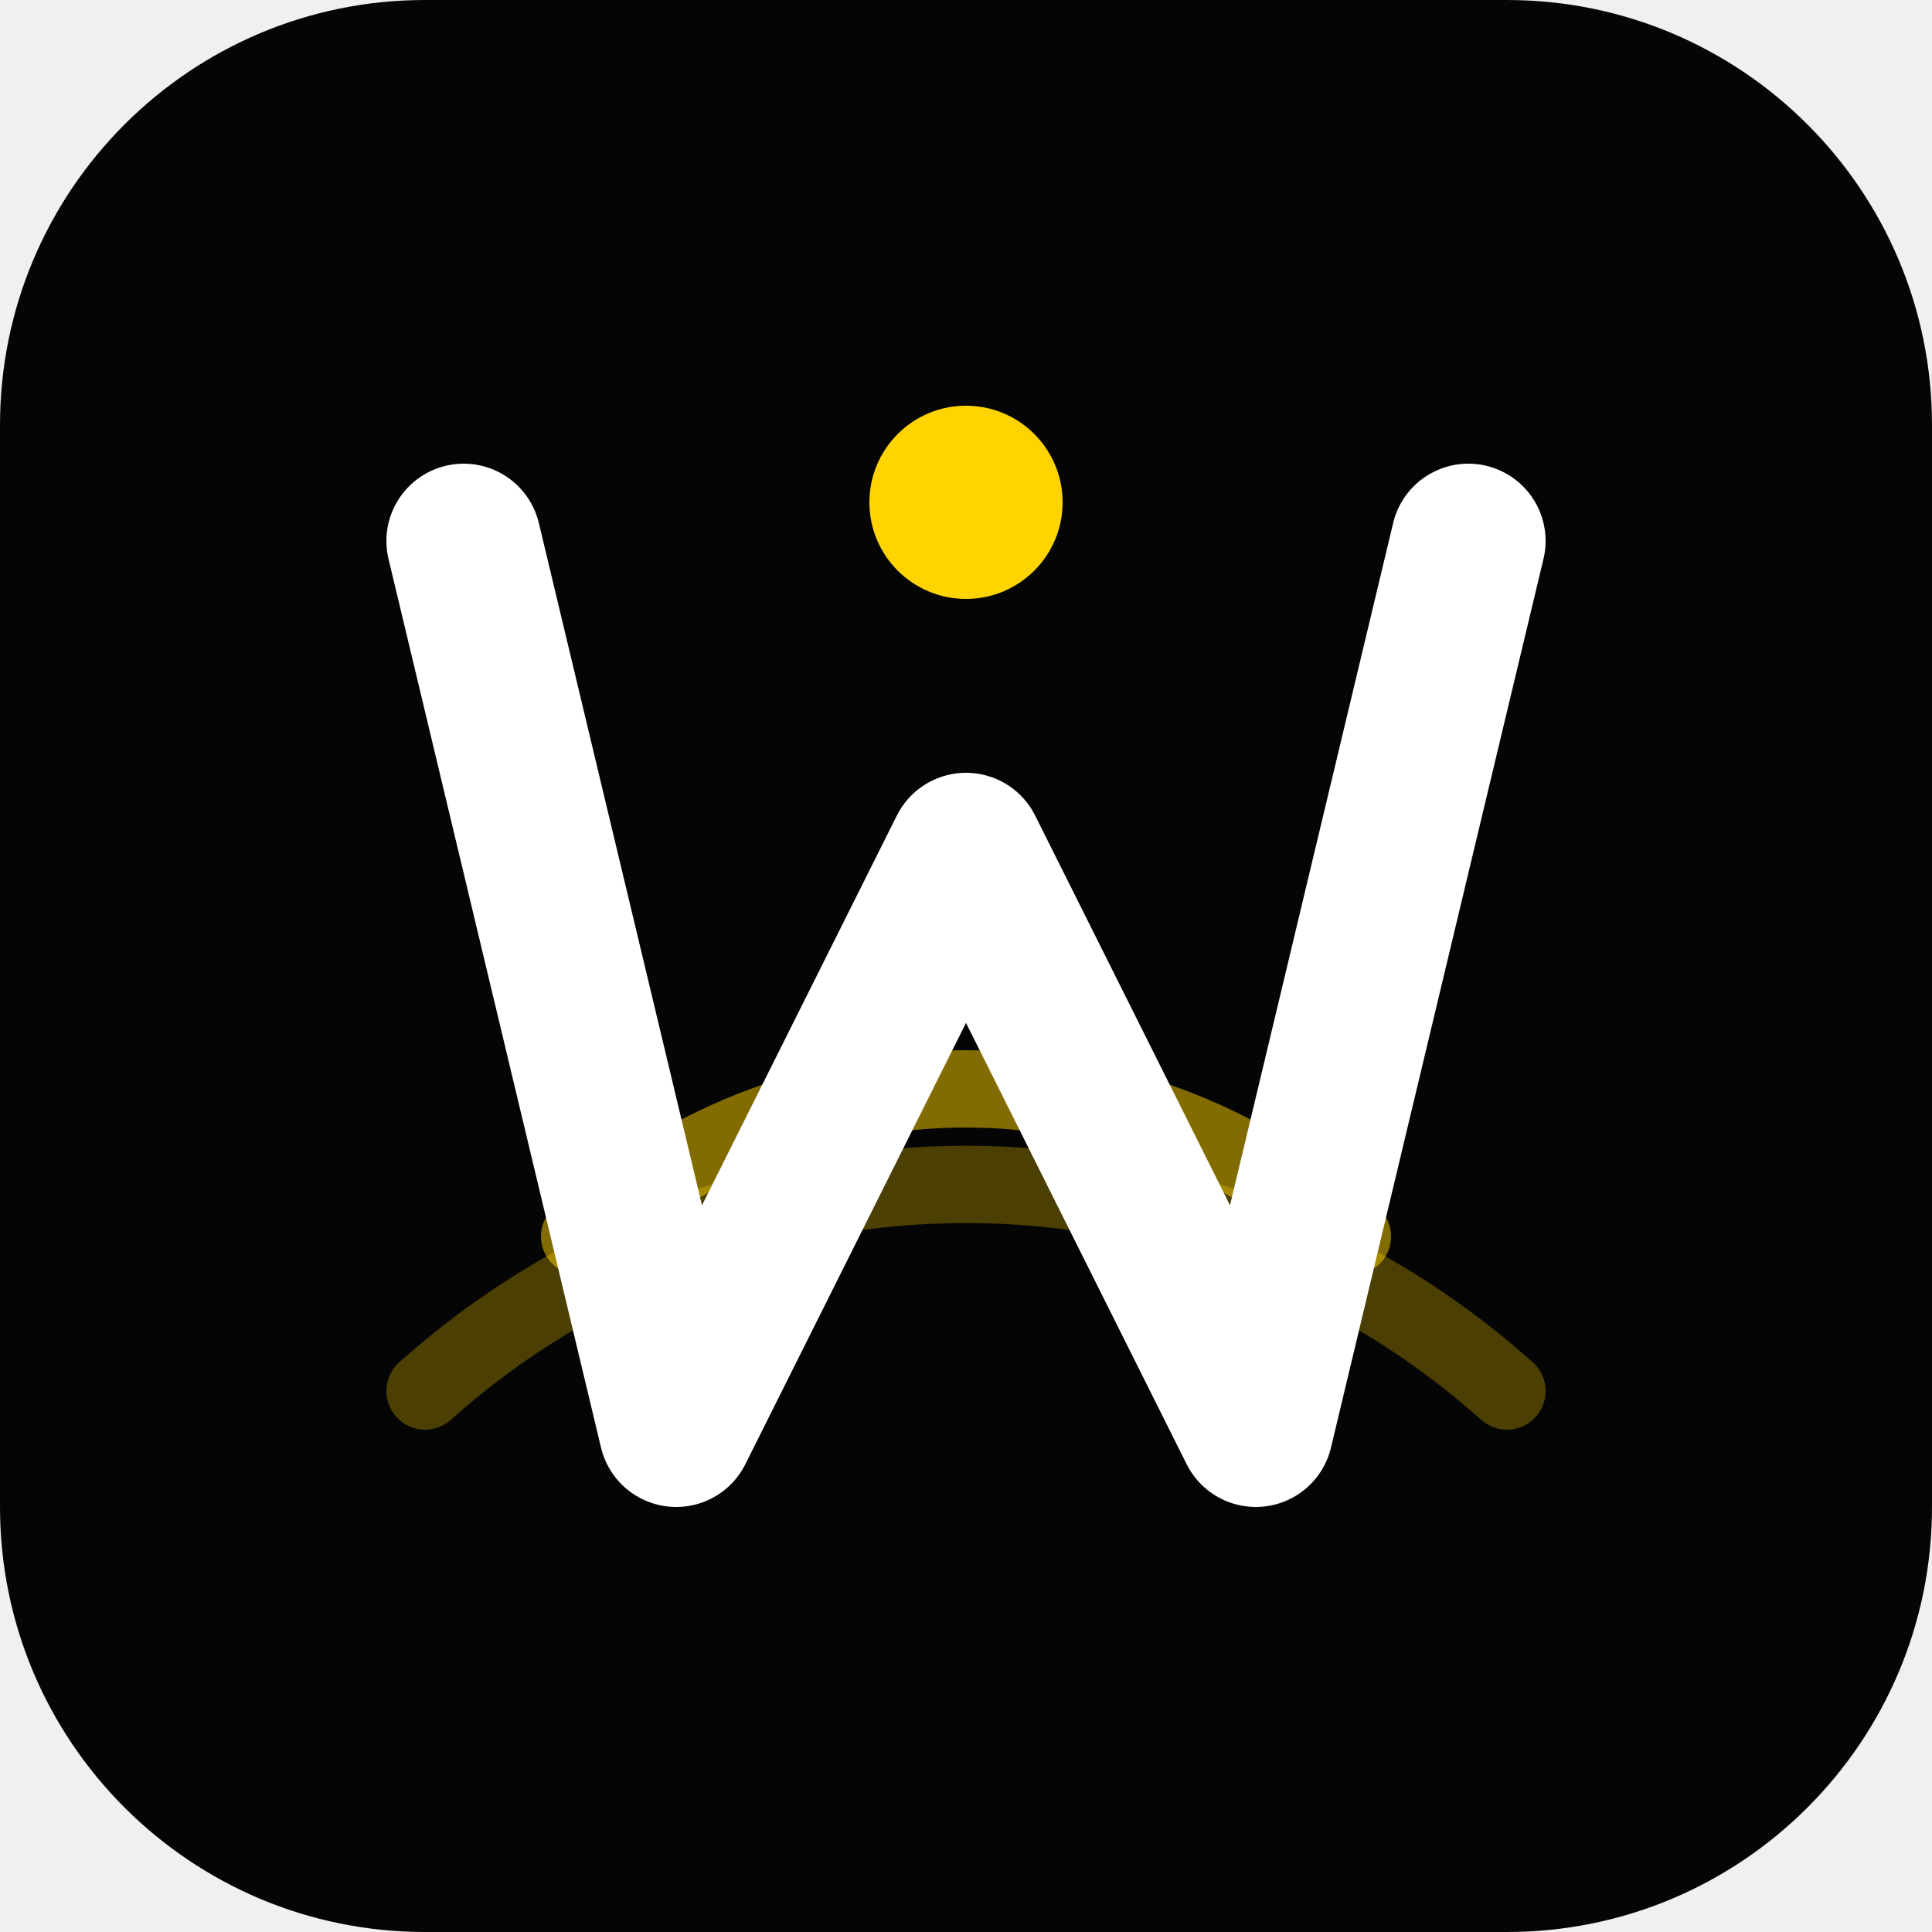
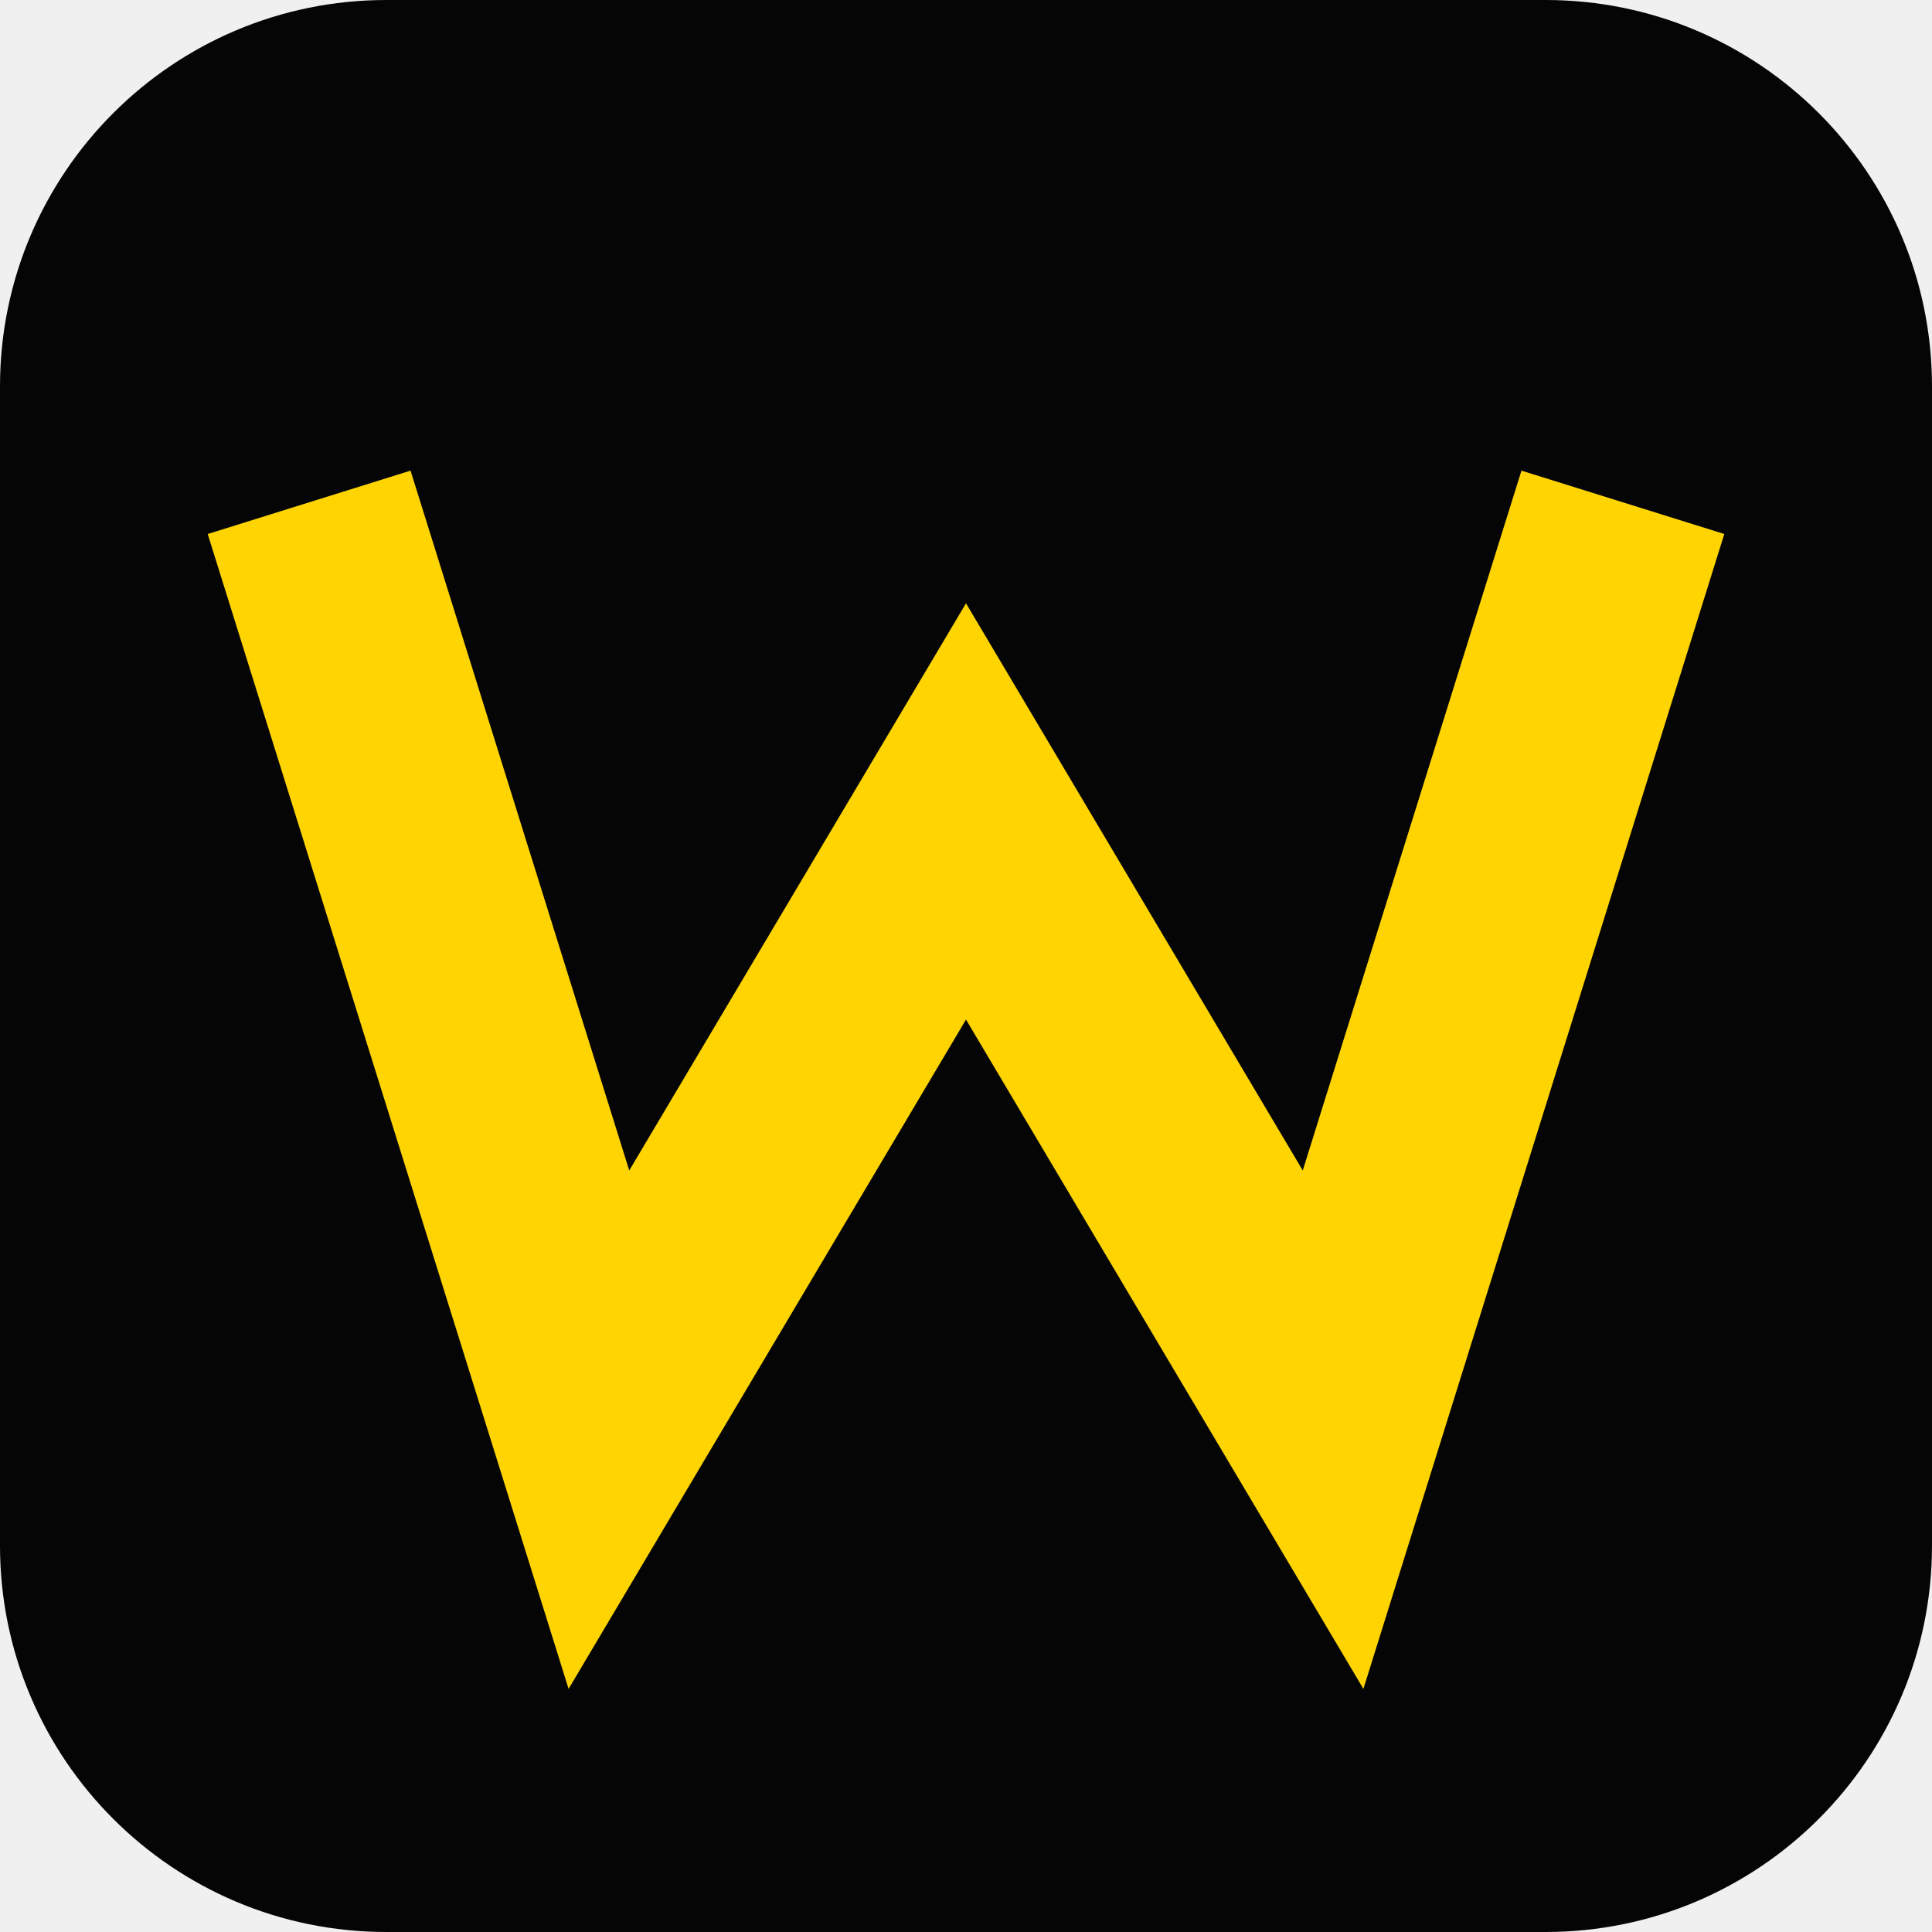
<svg xmlns="http://www.w3.org/2000/svg" width="512" height="512" viewBox="0 0 100 100" role="img" aria-label="WISE NEWS">
-   <rect width="100" height="100" rx="22" fill="#050505" />
-   <g fill="none" stroke="#FFD400" stroke-width="4" stroke-linecap="round">
-     <path d="M30 64 a30 30 0 0 1 40 0" opacity="0.5" />
-     <path d="M22 72 a42 42 0 0 1 56 0" opacity="0.28" />
-   </g>
-   <path d="M24 28 L35 74 L50 44 L65 74 L76 28" fill="none" stroke="#FFFFFF" stroke-width="8" stroke-linejoin="round" stroke-linecap="round" />
-   <circle cx="50" cy="26" r="5" fill="#FFD400" />
+   <rect width="100" height="100" rx="20" fill="#050505" />
+   <path d="M16 26 L31 74 L50 42 L69 74 L84 26" fill="none" stroke="#FFD400" stroke-width="11" stroke-linejoin="miter" stroke-linecap="butt" />
</svg>
